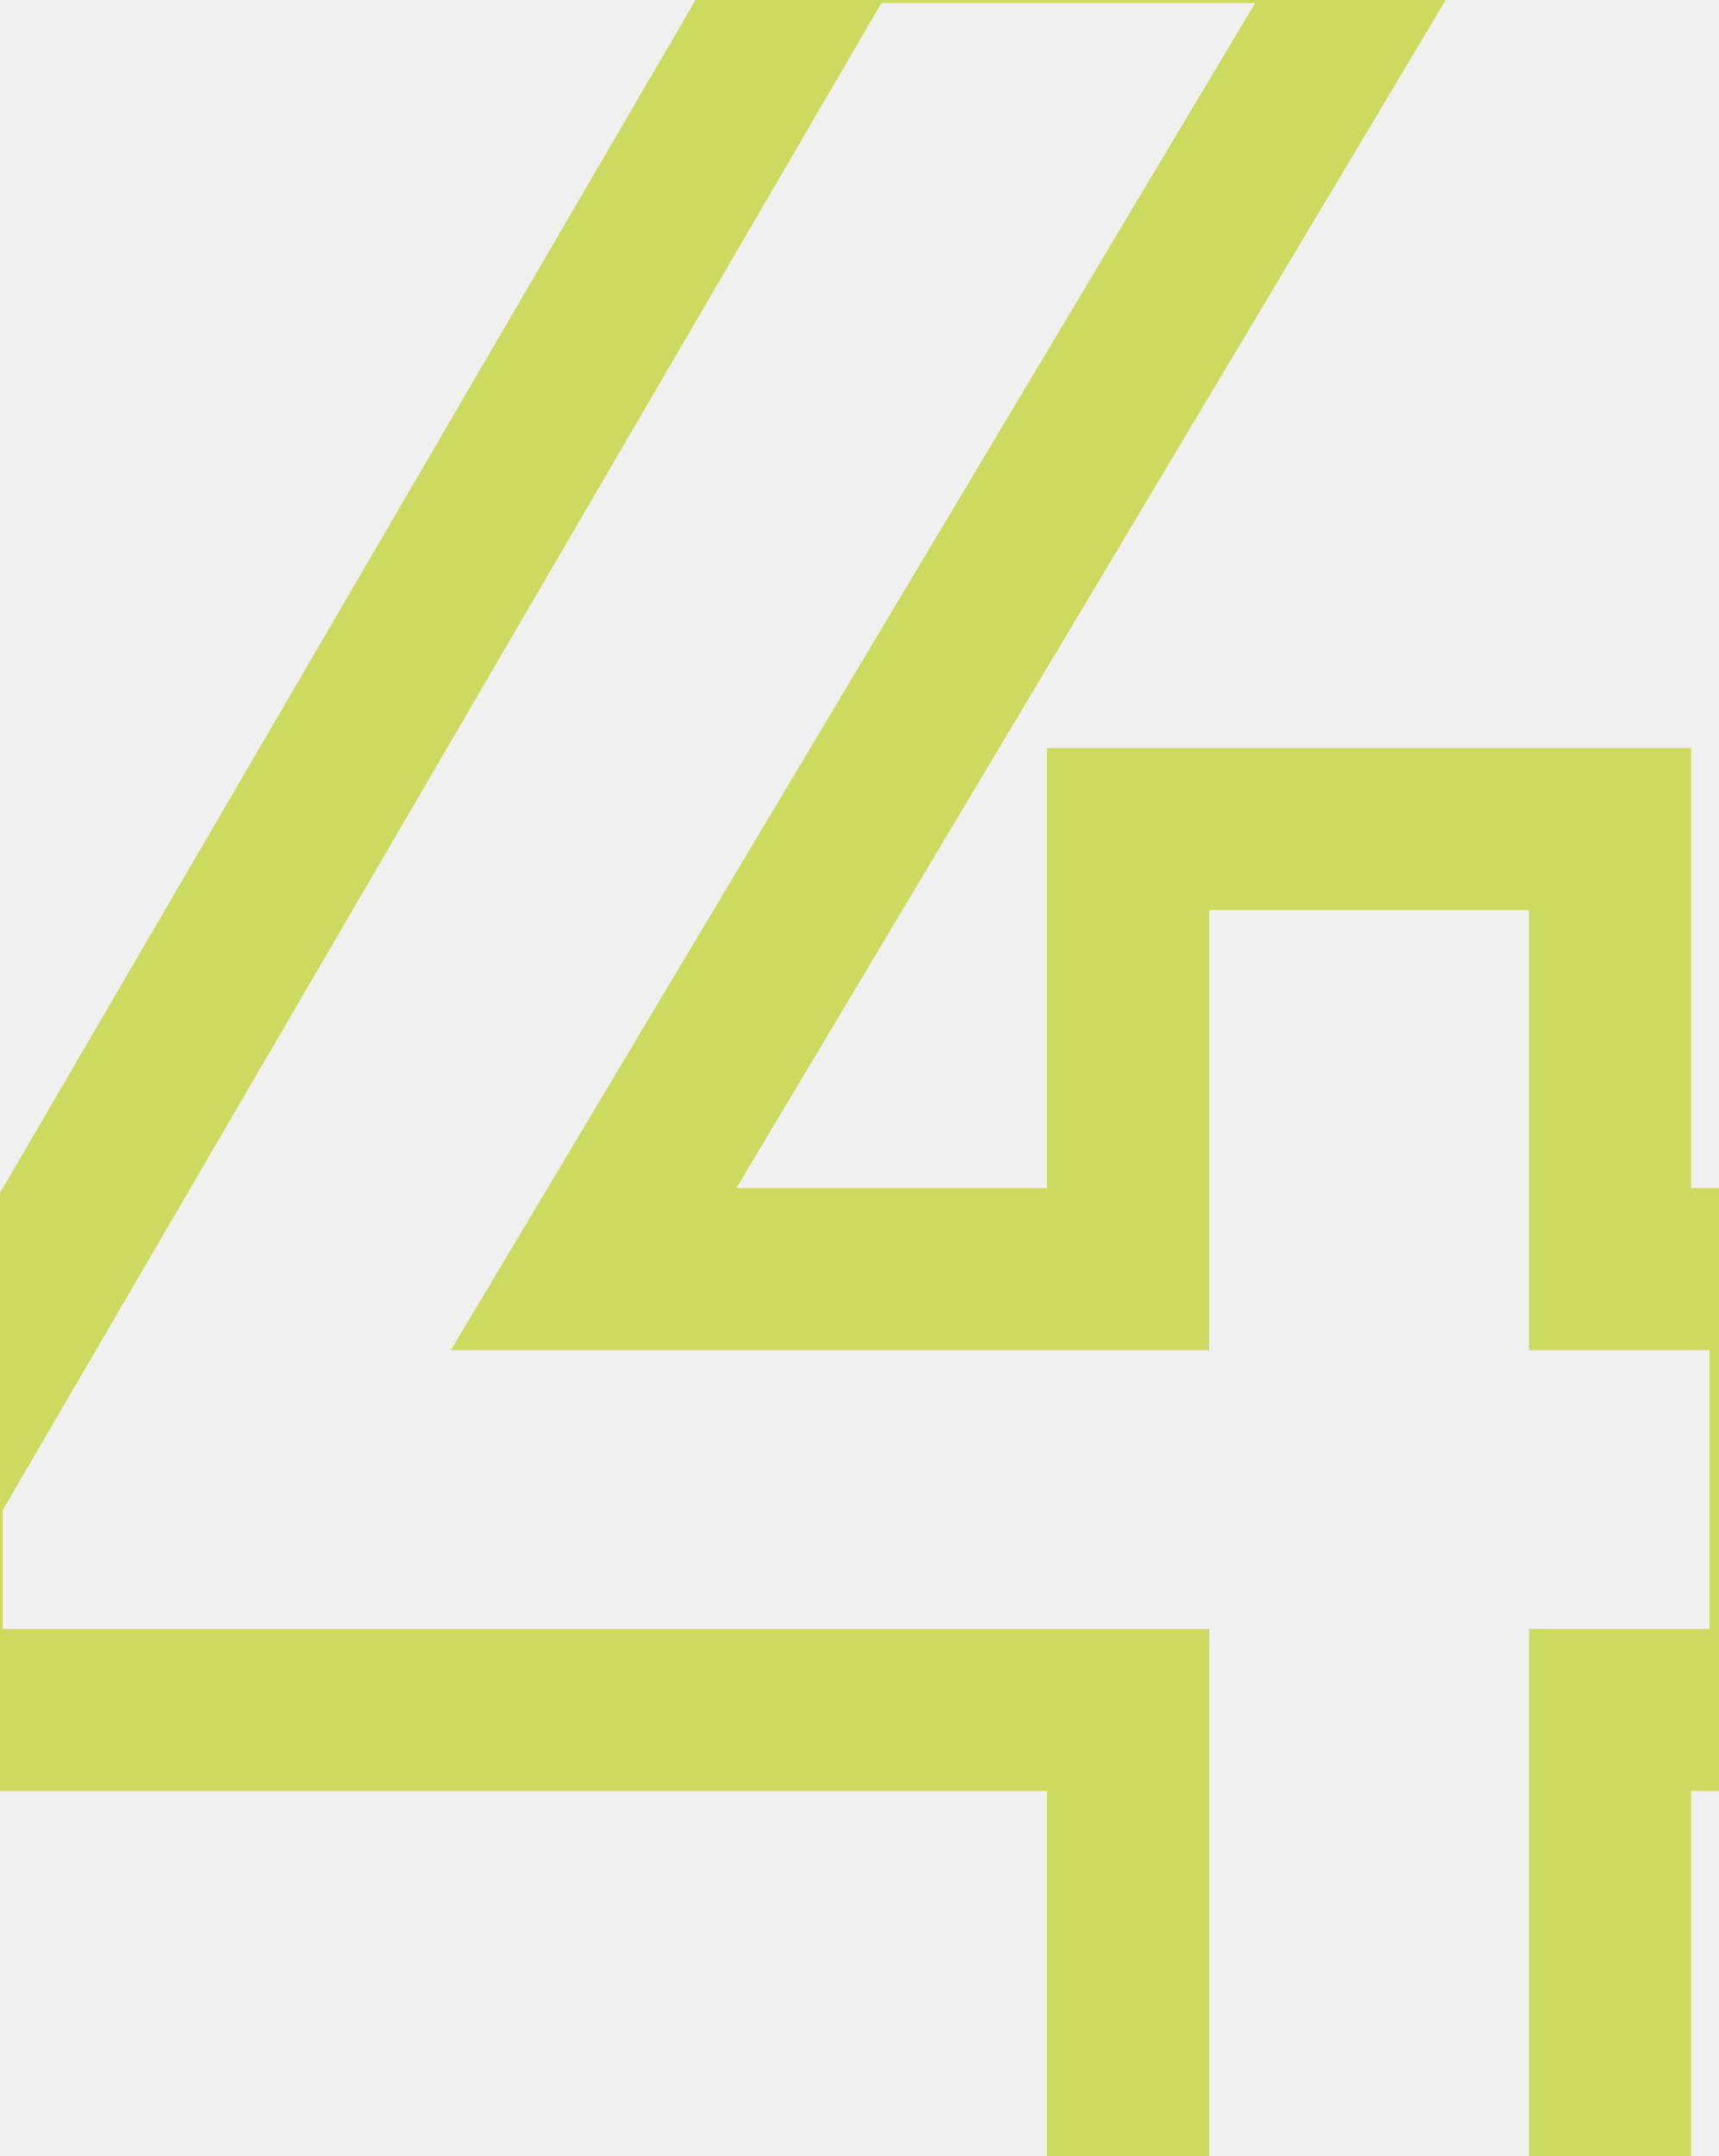
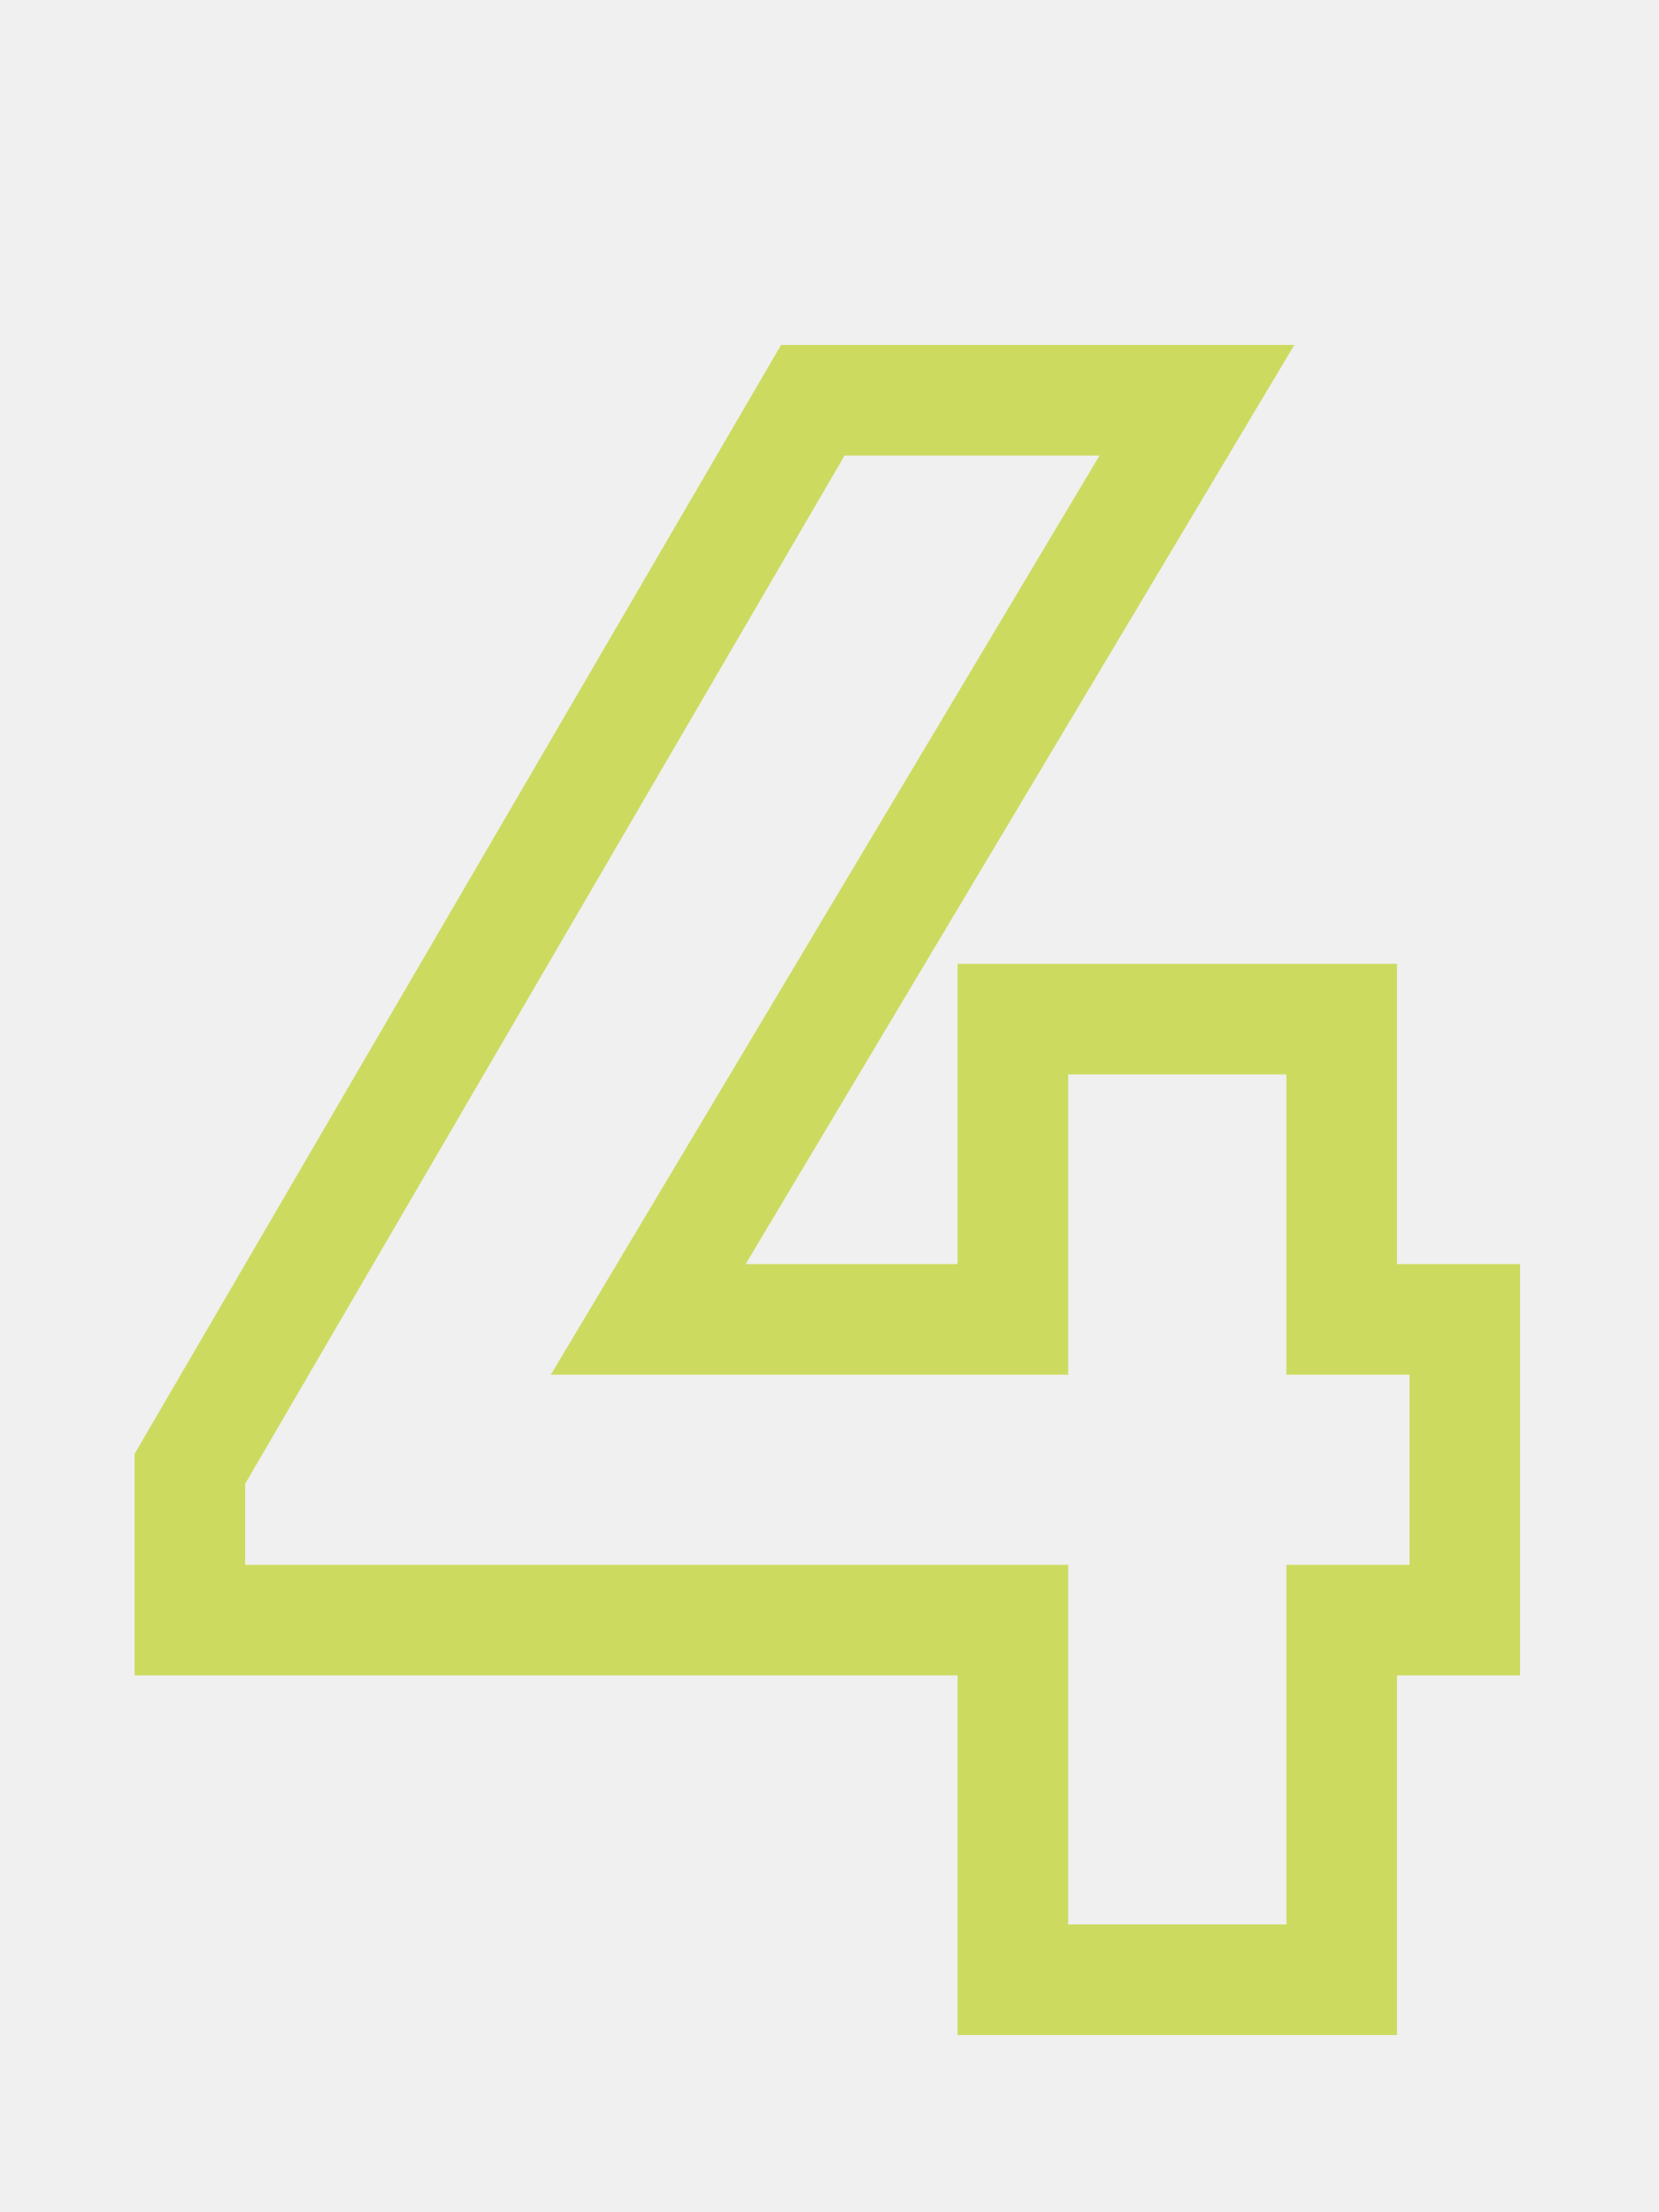
- <svg xmlns="http://www.w3.org/2000/svg" width="106" height="133" viewBox="0 0 106 133" fill="none">
-   <mask id="path-1-outside-1_62_416" maskUnits="userSpaceOnUse" x="-10" y="-10" width="126" height="153" fill="black">
-     <rect fill="white" x="-10" y="-10" width="126" height="153" />
-     <path d="M0.168 93.156L54.367 0.188H77.414L27.805 83.293H74.582V56.145H94.309V83.293H105.441V100.48H94.309V133H74.582V100.48H0.168V93.156Z" />
+ <svg xmlns="http://www.w3.org/2000/svg" width="150" height="200" viewBox="0 0 150 200" fill="none">
+   <mask id="path-1-outside-1_124_17" maskUnits="userSpaceOnUse" x="12" y="31" width="126" height="153" fill="black">
+     <rect fill="white" x="12" y="31" width="126" height="153" />
+     <path d="M22.168 134.156L76.367 41.188H99.414L49.805 124.293H96.582V97.144H116.309V124.293H127.441V141.48H116.309V174H96.582V141.48H22.168V134.156Z" />
  </mask>
-   <path d="M0.168 93.156L-8.471 88.12L-9.832 90.454V93.156H0.168ZM54.367 0.188V-9.812H48.622L45.728 -4.849L54.367 0.188ZM77.414 0.188L86.001 5.313L95.03 -9.812H77.414V0.188ZM27.805 83.293L19.218 78.167L10.189 93.293H27.805V83.293ZM74.582 83.293V93.293H84.582V83.293H74.582ZM74.582 56.145V46.145H64.582V56.145H74.582ZM94.309 56.145H104.309V46.145H94.309V56.145ZM94.309 83.293H84.309V93.293H94.309V83.293ZM105.441 83.293H115.441V73.293H105.441V83.293ZM105.441 100.48V110.48H115.441V100.48H105.441ZM94.309 100.48V90.481H84.309V100.48H94.309ZM94.309 133V143H104.309V133H94.309ZM74.582 133H64.582V143H74.582V133ZM74.582 100.48H84.582V90.481H74.582V100.48ZM0.168 100.48H-9.832V110.48H0.168V100.48ZM8.807 98.193L63.006 5.224L45.728 -4.849L-8.471 88.12L8.807 98.193ZM54.367 10.188H77.414V-9.812H54.367V10.188ZM68.828 -4.938L19.218 78.167L36.391 88.419L86.001 5.313L68.828 -4.938ZM27.805 93.293H74.582V73.293H27.805V93.293ZM84.582 83.293V56.145H64.582V83.293H84.582ZM74.582 66.144H94.309V46.145H74.582V66.144ZM84.309 56.145V83.293H104.309V56.145H84.309ZM94.309 93.293H105.441V73.293H94.309V93.293ZM95.441 83.293V100.48H115.441V83.293H95.441ZM105.441 90.481H94.309V110.48H105.441V90.481ZM84.309 100.48V133H104.309V100.48H84.309ZM94.309 123H74.582V143H94.309V123ZM84.582 133V100.48H64.582V133H84.582ZM74.582 90.481H0.168V110.48H74.582V90.481ZM10.168 100.48V93.156H-9.832V100.48H10.168Z" fill="#B4CD00" fill-opacity="0.6" mask="url(#path-1-outside-1_62_416)" />
+   <path d="M22.168 134.156L13.529 129.12L12.168 131.454V134.156H22.168ZM76.367 41.188V31.188H70.622L67.728 36.151L76.367 41.188ZM99.414 41.188L108.001 46.313L117.03 31.188H99.414V41.188ZM49.805 124.293L41.218 119.167L32.189 134.293H49.805V124.293ZM96.582 124.293V134.293H106.582V124.293H96.582ZM96.582 97.144V87.144H86.582V97.144H96.582ZM116.309 97.144H126.309V87.144H116.309V97.144ZM116.309 124.293H106.309V134.293H116.309V124.293ZM127.441 124.293H137.441V114.293H127.441V124.293ZM127.441 141.48V151.48H137.441V141.48H127.441ZM116.309 141.48V131.48H106.309V141.48H116.309ZM116.309 174V184H126.309V174H116.309ZM96.582 174H86.582V184H96.582V174ZM96.582 141.48H106.582V131.48H96.582V141.48ZM22.168 141.48H12.168V151.48H22.168V141.48ZM30.807 139.193L85.006 46.224L67.728 36.151L13.529 129.12L30.807 139.193ZM76.367 51.188H99.414V31.188H76.367V51.188ZM90.828 36.062L41.218 119.167L58.391 129.419L108.001 46.313L90.828 36.062ZM49.805 134.293H96.582V114.293H49.805V134.293ZM106.582 124.293V97.144H86.582V124.293H106.582ZM96.582 107.145H116.309V87.144H96.582V107.145ZM106.309 97.144V124.293H126.309V97.144H106.309ZM116.309 134.293H127.441V114.293H116.309V134.293ZM117.441 124.293V141.48H137.441V124.293H117.441ZM127.441 131.48H116.309V151.48H127.441V131.48ZM106.309 141.48V174H126.309V141.48H106.309ZM116.309 164H96.582V184H116.309V164ZM106.582 174V141.48H86.582V174H106.582ZM96.582 131.48H22.168V151.48H96.582V131.48ZM32.168 141.48V134.156H12.168V141.48H32.168Z" fill="#B4CD00" fill-opacity="0.6" mask="url(#path-1-outside-1_124_17)" />
</svg>
